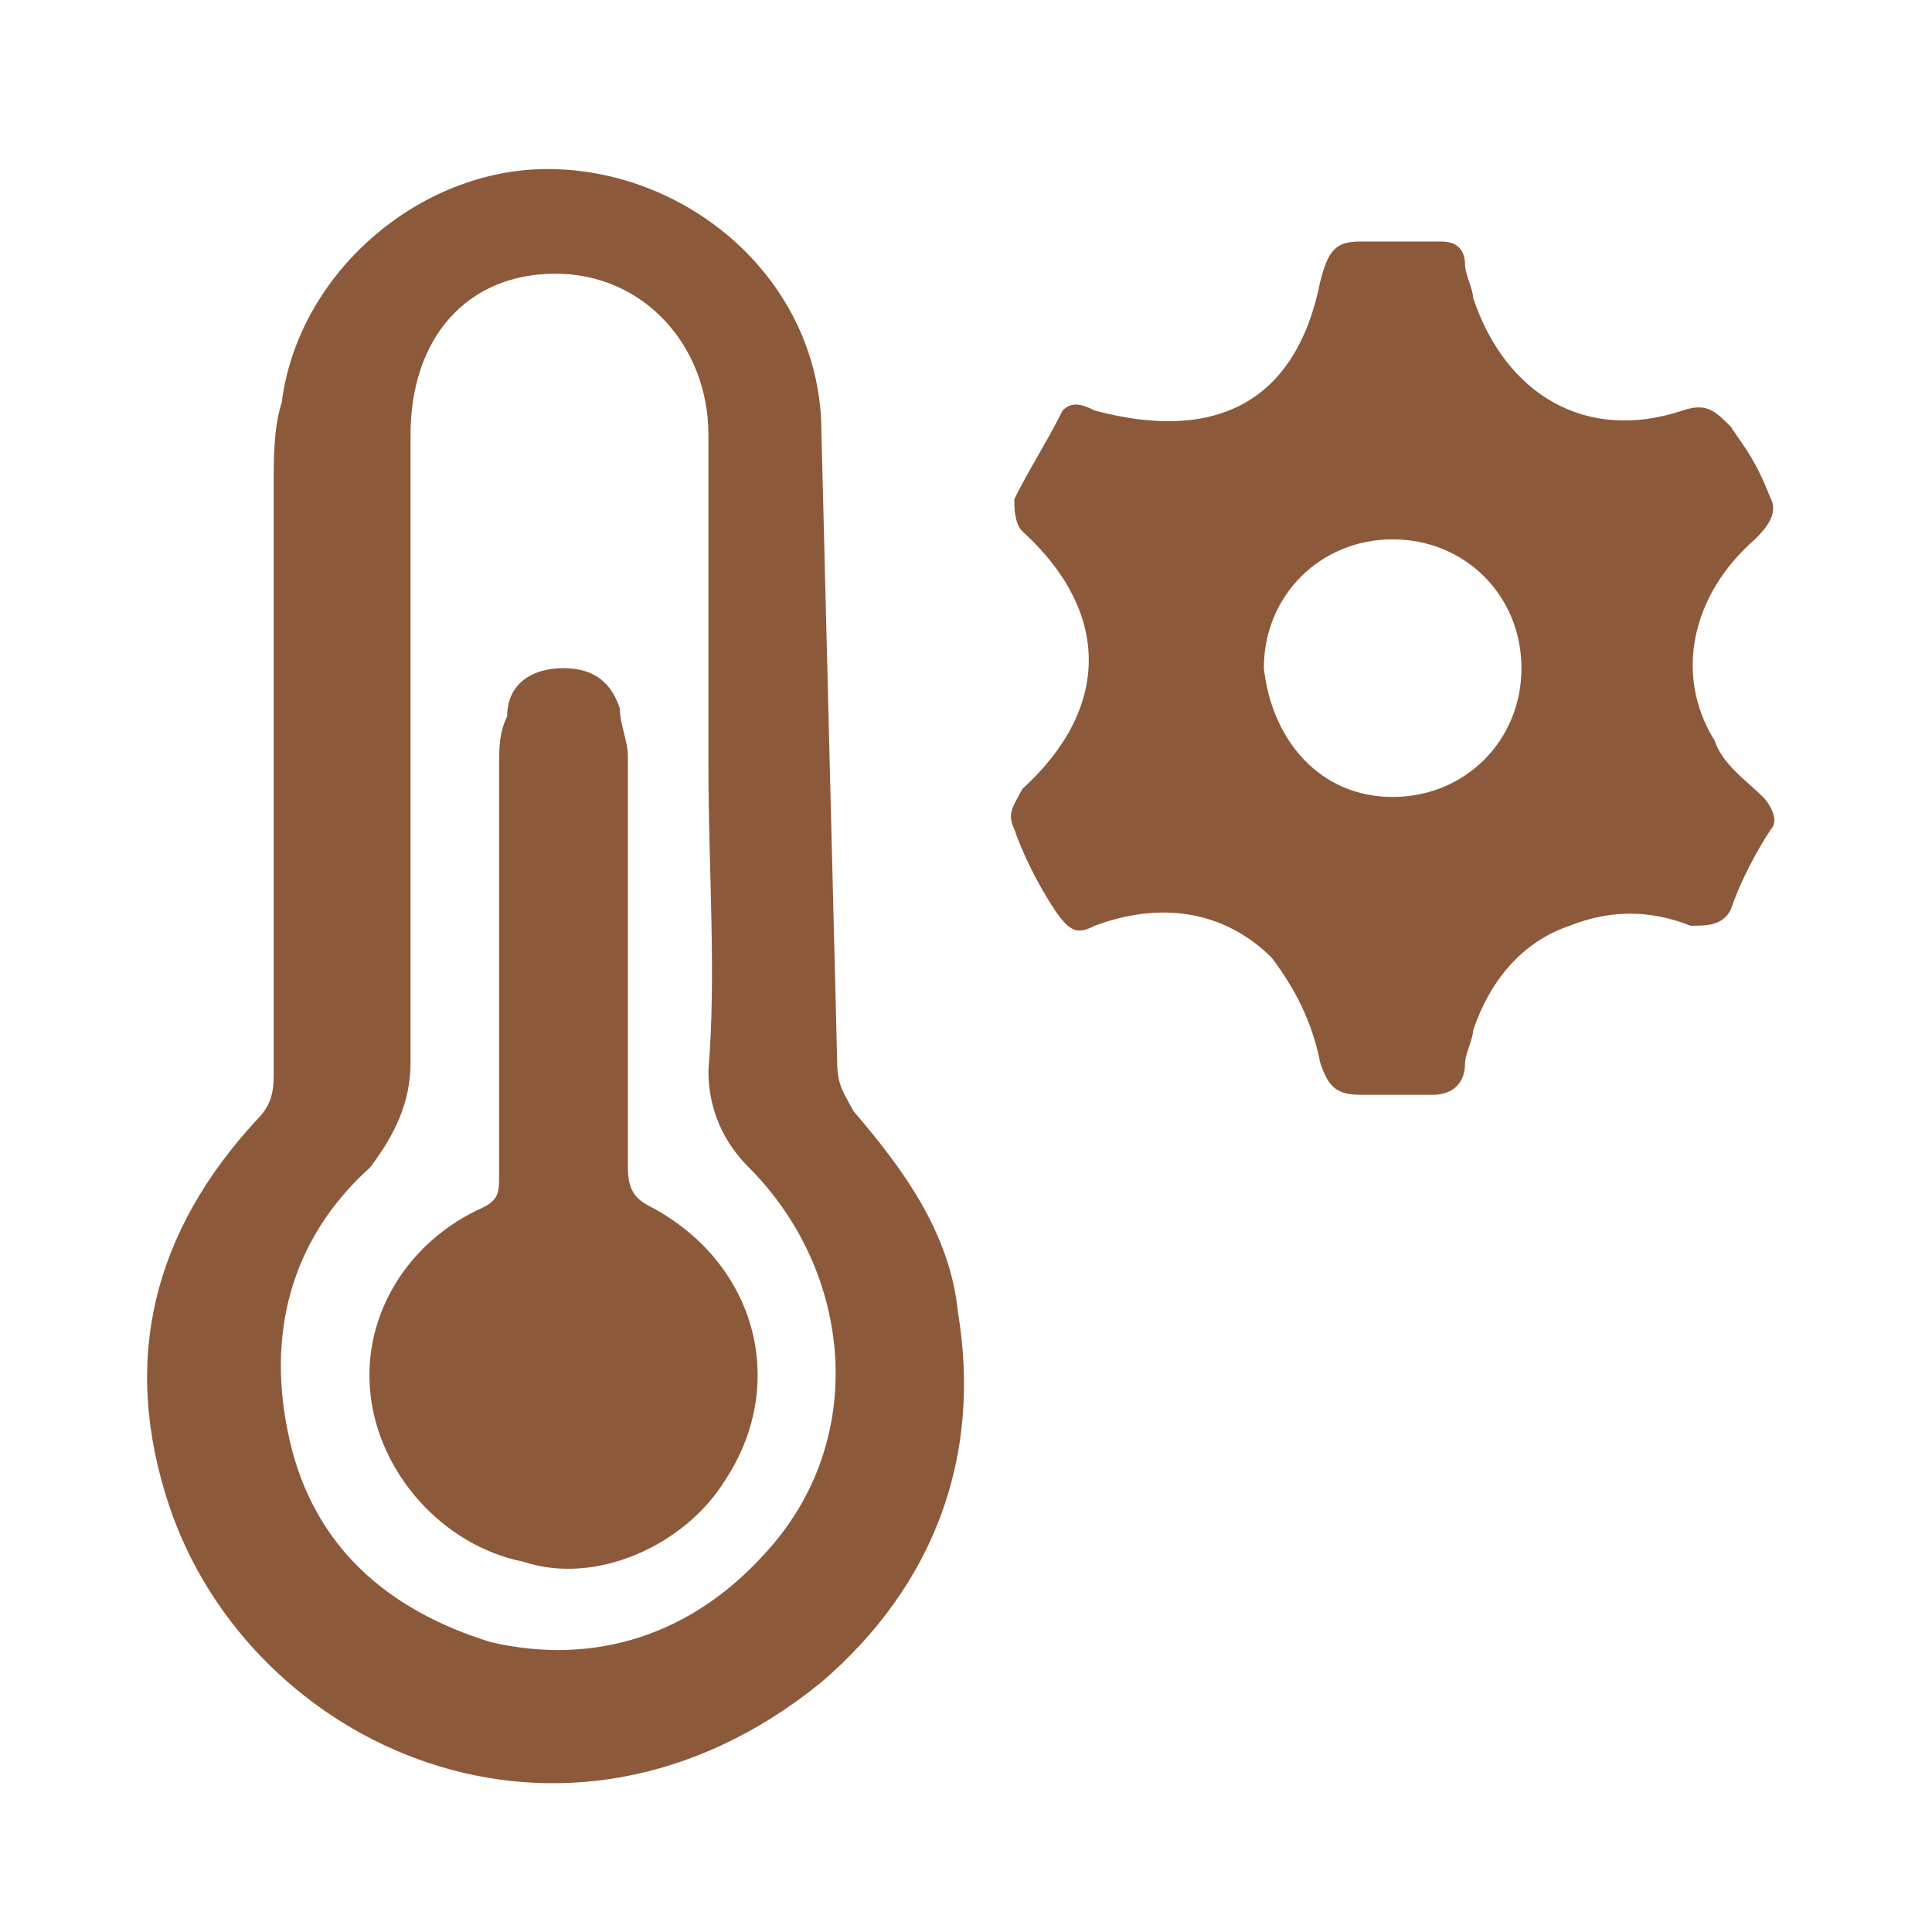
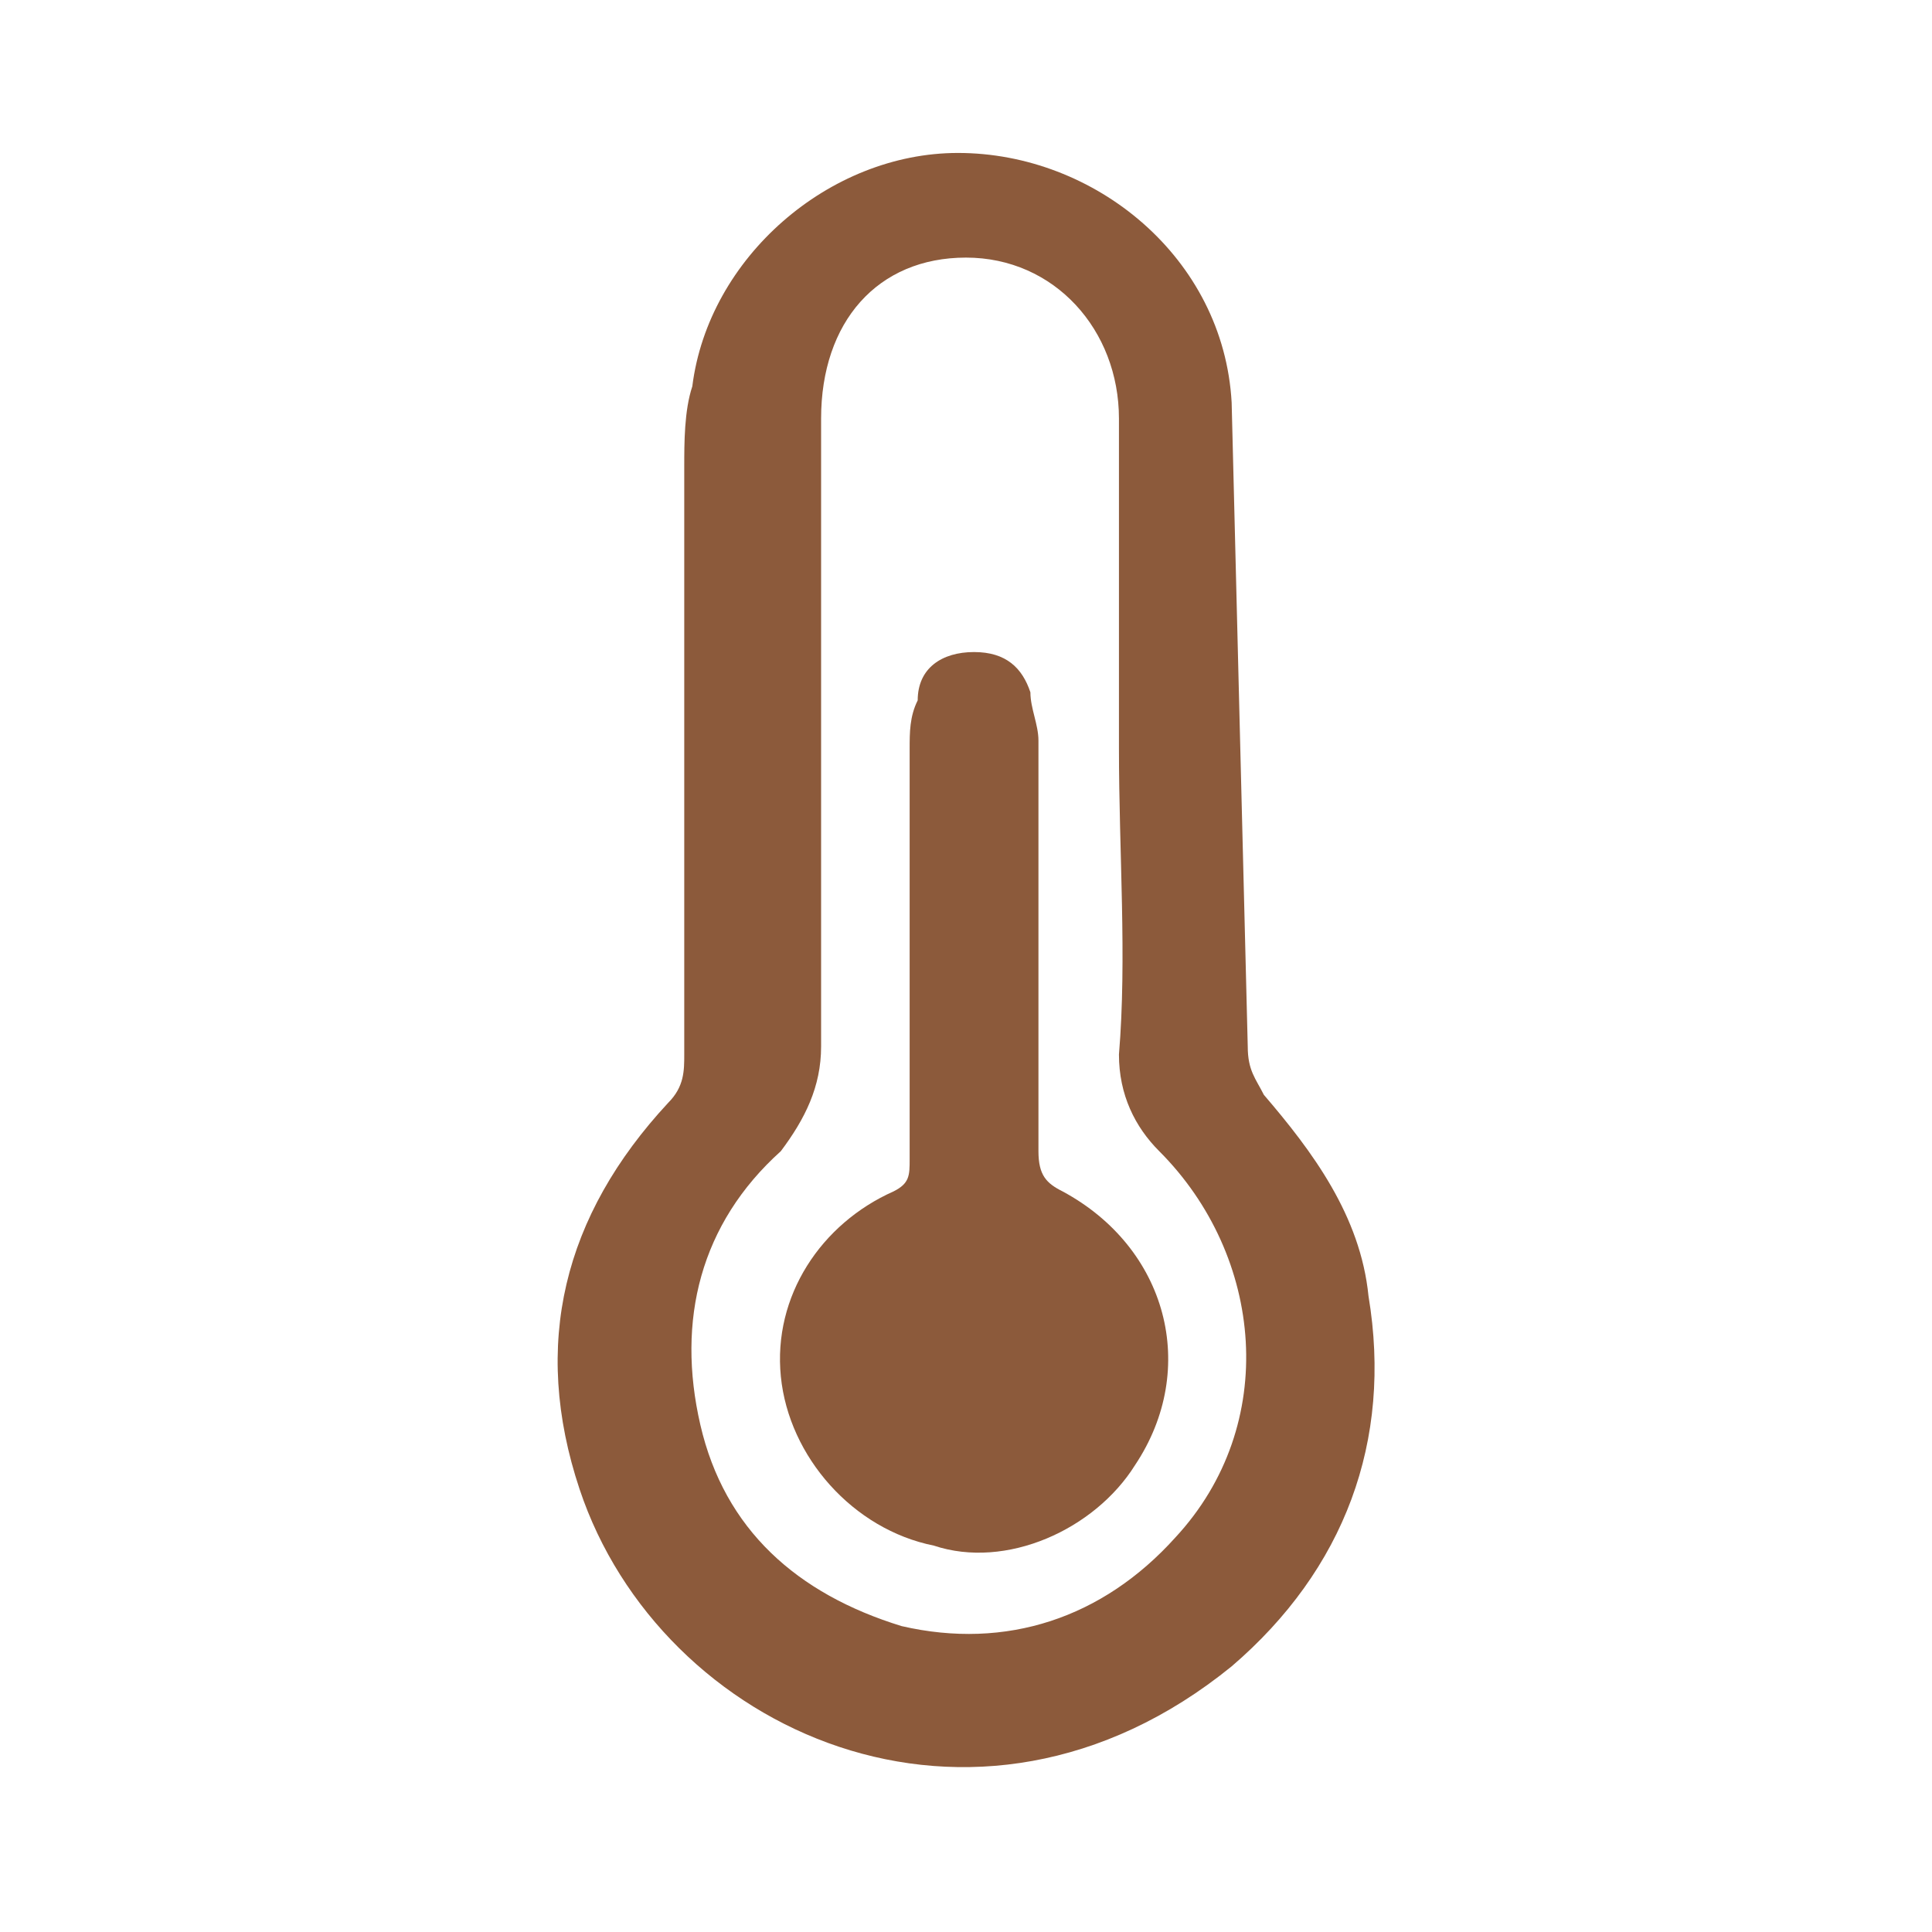
- <svg xmlns="http://www.w3.org/2000/svg" viewBox="0 0 24 24" fill="#8c5a3b">
-   <path class="st0" d="M10.4,13.2c0,0.3,0.1,0.4,0.2,0.6c0.6,0.7,1.2,1.5,1.3,2.5c0.3,1.8-0.3,3.4-1.7,4.6c-3.2,2.6-7.1,0.8-8.1-2.2   c-0.6-1.8-0.2-3.4,1.1-4.8c0.2-0.2,0.2-0.4,0.2-0.6c0-2.4,0-4.9,0-7.3c0-0.3,0-0.7,0.1-1c0.2-1.6,1.7-2.9,3.3-2.9   c1.7,0,3.3,1.3,3.4,3.1L10.4,13.2z M8.8,9.5c0-1.4,0-2.7,0-4.1c0-1.1-0.8-2-1.9-2c-1.1,0-1.8,0.8-1.8,2c0,2.6,0,5.2,0,7.8   c0,0.5-0.2,0.9-0.5,1.3c-1,0.9-1.3,2.1-1,3.4c0.3,1.3,1.2,2.1,2.5,2.5c1.3,0.3,2.5-0.1,3.4-1.1c1.3-1.4,1.1-3.5-0.2-4.8   c-0.3-0.3-0.5-0.7-0.5-1.2C8.9,12.1,8.8,10.8,8.8,9.5L8.8,9.5z" />
-   <path class="st0" d="M22,6.2c0.1,0.2-0.1,0.4-0.2,0.5c-0.8,0.7-1,1.7-0.5,2.5c0.1,0.3,0.4,0.5,0.6,0.7c0.1,0.1,0.2,0.3,0.1,0.4   c-0.2,0.3-0.4,0.7-0.5,1c-0.1,0.2-0.3,0.2-0.5,0.2c-0.5-0.2-1-0.2-1.5,0c-0.6,0.2-1,0.7-1.2,1.3c0,0.1-0.1,0.3-0.1,0.4   c0,0.3-0.2,0.4-0.4,0.4c-0.3,0-0.6,0-0.9,0c-0.3,0-0.4-0.1-0.5-0.4c-0.1-0.5-0.3-0.9-0.6-1.3c-0.6-0.6-1.4-0.7-2.2-0.4   c-0.2,0.1-0.3,0.1-0.5-0.2c-0.2-0.3-0.4-0.7-0.5-1c-0.1-0.2,0-0.3,0.1-0.5c1.1-1,1.1-2.2,0-3.2c-0.1-0.1-0.1-0.3-0.1-0.4   c0.2-0.4,0.4-0.7,0.6-1.1C13.3,5,13.4,5,13.6,5.1c1.5,0.4,2.5-0.1,2.8-1.6C16.5,3.1,16.6,3,16.9,3c0.3,0,0.7,0,1,0   c0.2,0,0.3,0.1,0.3,0.3c0,0.1,0.1,0.3,0.1,0.4c0.4,1.2,1.4,1.8,2.6,1.4c0.3-0.1,0.4,0,0.6,0.2C21.7,5.6,21.8,5.7,22,6.2L22,6.2z    M17.3,9.9c0.9,0,1.6-0.7,1.6-1.6c0-0.9-0.7-1.6-1.6-1.6c-0.9,0-1.6,0.7-1.6,1.6C15.8,9.2,16.4,9.9,17.3,9.9L17.3,9.9z" />
-   <path class="st0" d="M7.8,11.9c0,0.9,0,1.7,0,2.6c0,0.3,0.1,0.4,0.3,0.5c1.3,0.7,1.7,2.2,0.9,3.4c-0.5,0.8-1.6,1.3-2.5,1   c-1-0.2-1.8-1.1-1.9-2.1c-0.1-1,0.5-1.9,1.4-2.3c0.2-0.1,0.2-0.2,0.2-0.4c0-1.7,0-3.4,0-5.1c0-0.2,0-0.4,0.1-0.6   C6.3,8.5,6.6,8.3,7,8.3s0.6,0.2,0.7,0.5C7.7,9,7.8,9.2,7.8,9.4C7.8,10.2,7.8,11.1,7.8,11.9L7.8,11.9z" />
+ <svg xmlns="http://www.w3.org/2000/svg" version="1.1" id="图层_1" x="0px" y="0px" viewBox="0 0 24 24" style="enable-background:new 0 0 24 24;" xml:space="preserve">
+   <style type="text/css">
+ 	.st0{fill:#8C5A3B;}
+ </style>
+   <path class="st0" d="M15.5,13c0,0.3,0.1,0.4,0.2,0.6c0.6,0.7,1.2,1.5,1.3,2.5c0.3,1.8-0.3,3.4-1.7,4.6c-3.2,2.6-7.1,0.8-8.1-2.2  c-0.6-1.8-0.2-3.4,1.1-4.8c0.2-0.2,0.2-0.4,0.2-0.6c0-2.4,0-4.9,0-7.3c0-0.3,0-0.7,0.1-1c0.2-1.6,1.7-2.9,3.3-2.9  c1.7,0,3.3,1.3,3.4,3.1L15.5,13z M13.9,9.3c0-1.4,0-2.7,0-4.1c0-1.1-0.8-2-1.9-2s-1.8,0.8-1.8,2c0,2.6,0,5.2,0,7.8  c0,0.5-0.2,0.9-0.5,1.3c-1,0.9-1.3,2.1-1,3.4c0.3,1.3,1.2,2.1,2.5,2.5c1.3,0.3,2.5-0.1,3.4-1.1c1.3-1.4,1.1-3.5-0.2-4.8  c-0.3-0.3-0.5-0.7-0.5-1.2C14,11.9,13.9,10.6,13.9,9.3L13.9,9.3z" />
+   <path class="st0" d="M12.9,11.7c0,0.9,0,1.7,0,2.6c0,0.3,0.1,0.4,0.3,0.5c1.3,0.7,1.7,2.2,0.9,3.4c-0.5,0.8-1.6,1.3-2.5,1  c-1-0.2-1.8-1.1-1.9-2.1c-0.1-1,0.5-1.9,1.4-2.3c0.2-0.1,0.2-0.2,0.2-0.4c0-1.7,0-3.4,0-5.1c0-0.2,0-0.4,0.1-0.6  c0-0.4,0.3-0.6,0.7-0.6c0.4,0,0.6,0.2,0.7,0.5c0,0.2,0.1,0.4,0.1,0.6C12.9,10,12.9,10.9,12.9,11.7L12.9,11.7z" />
</svg>
